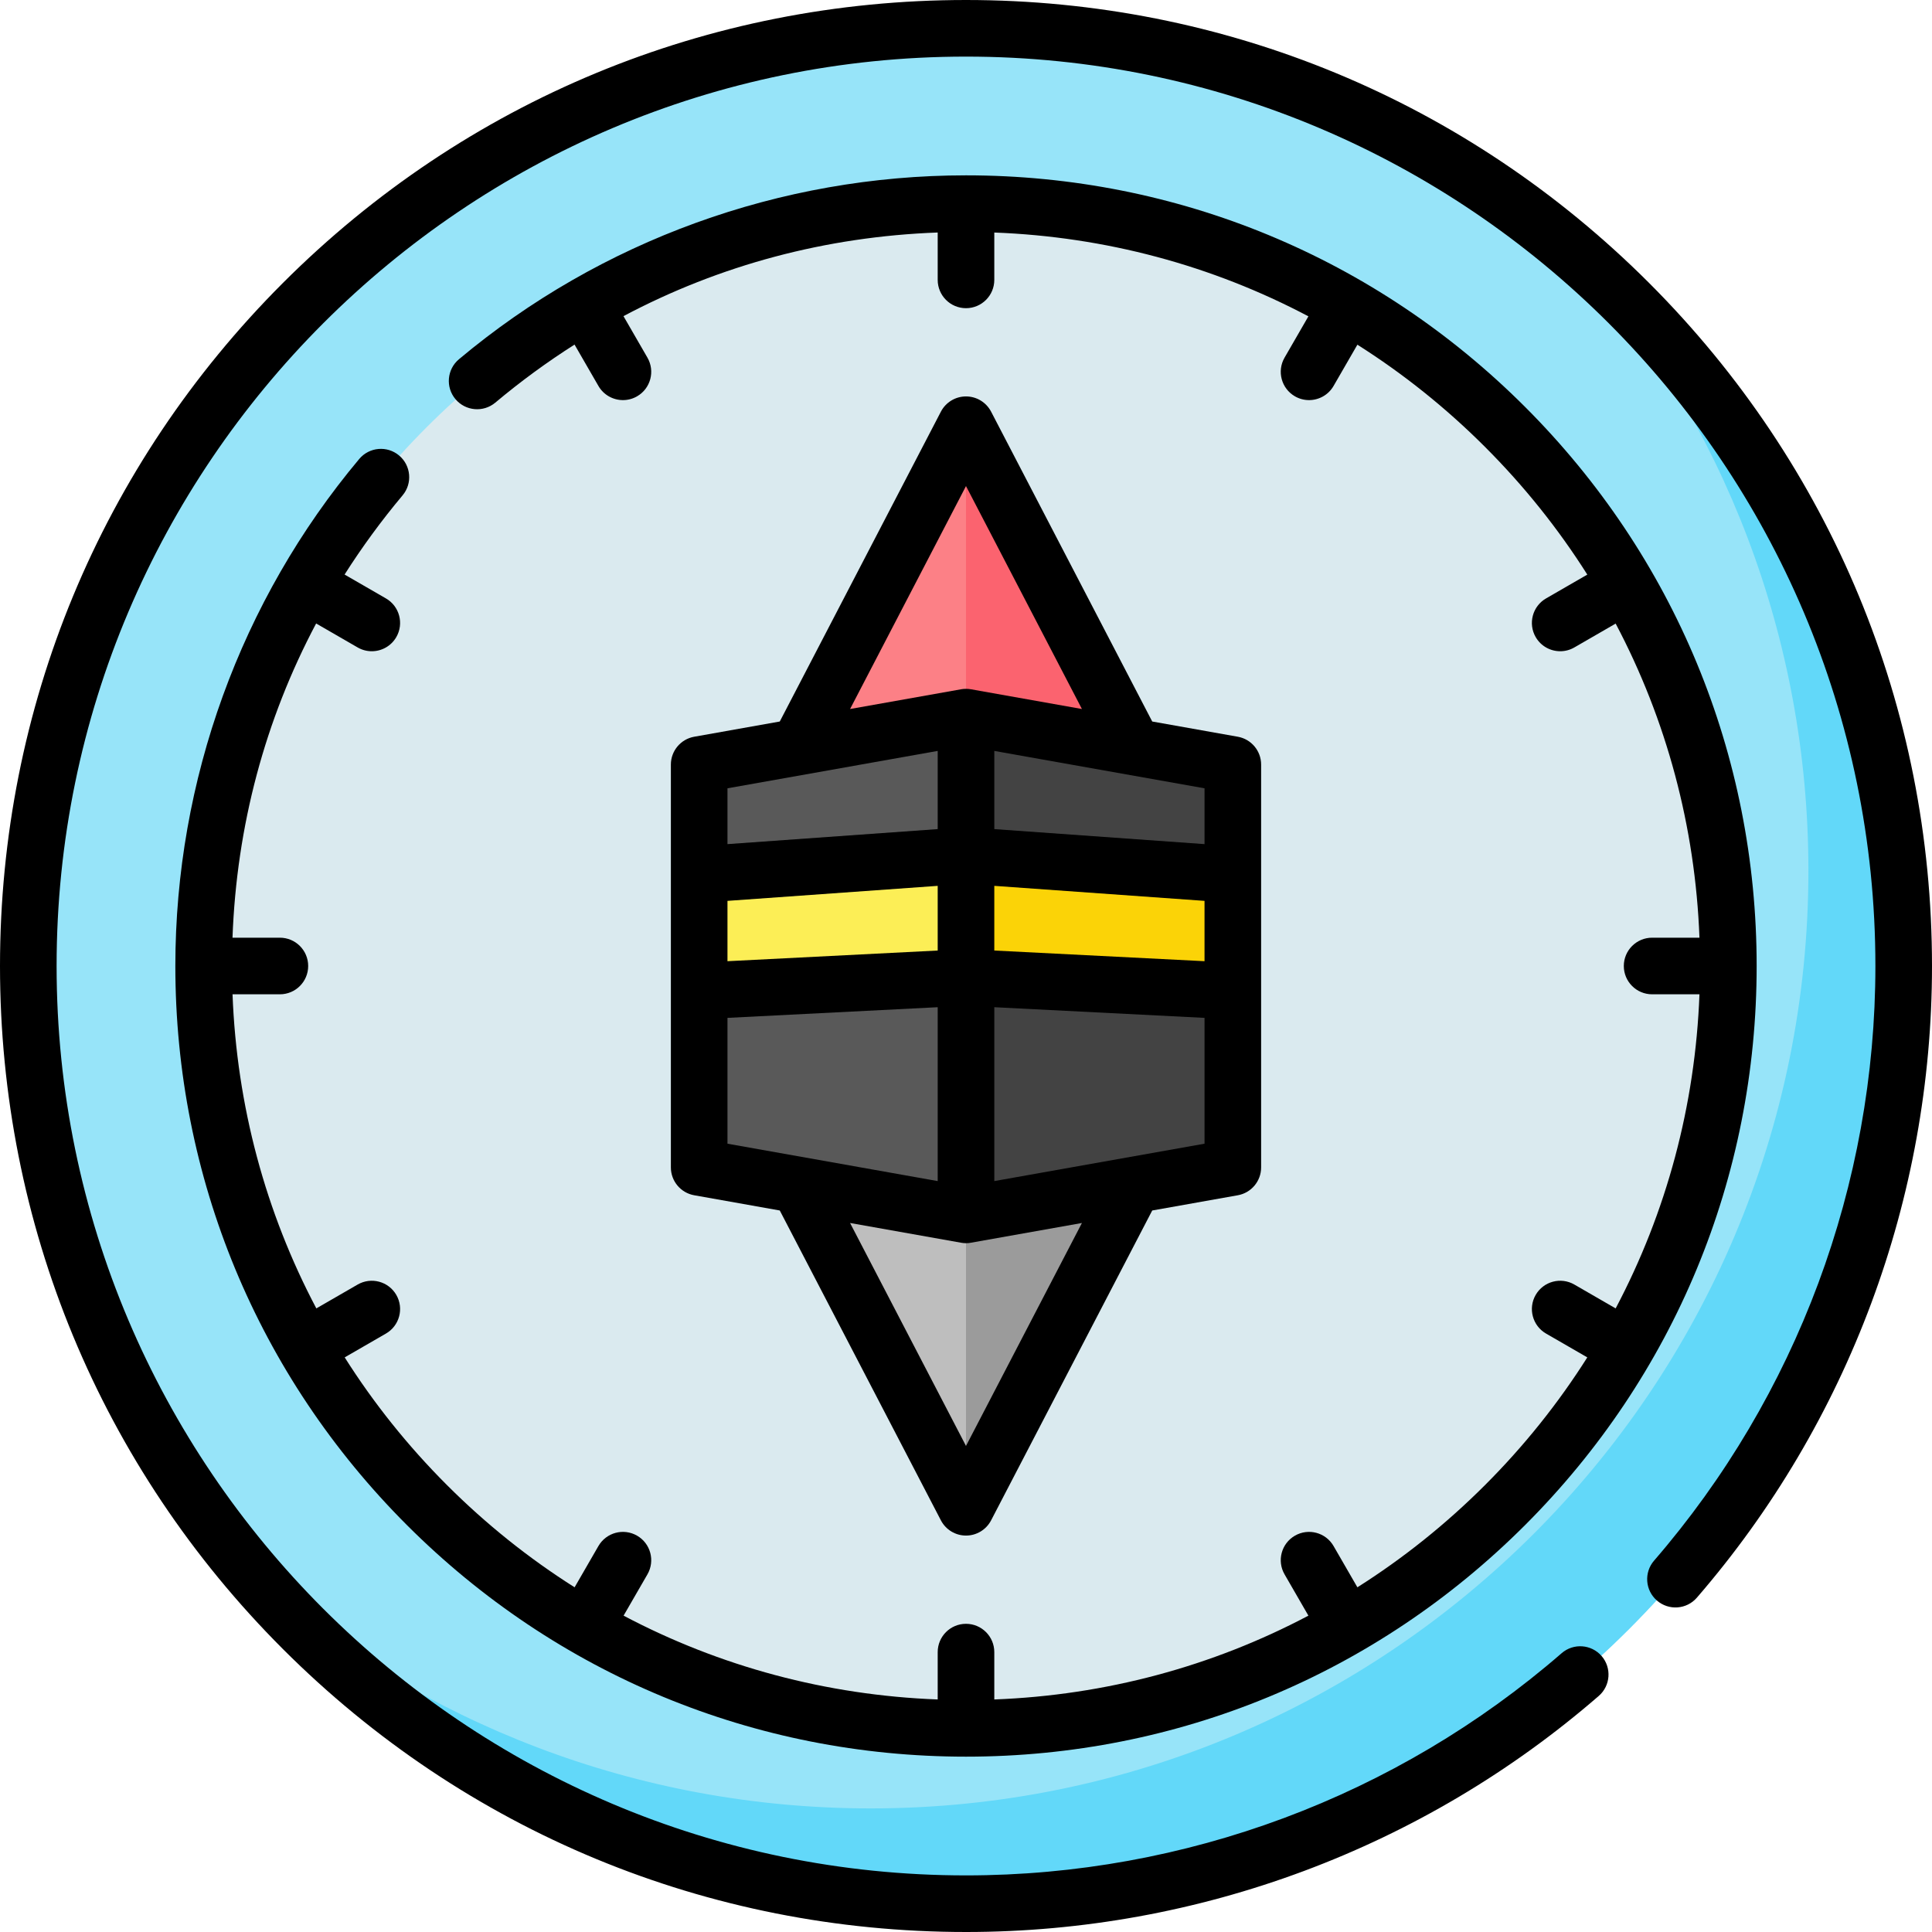
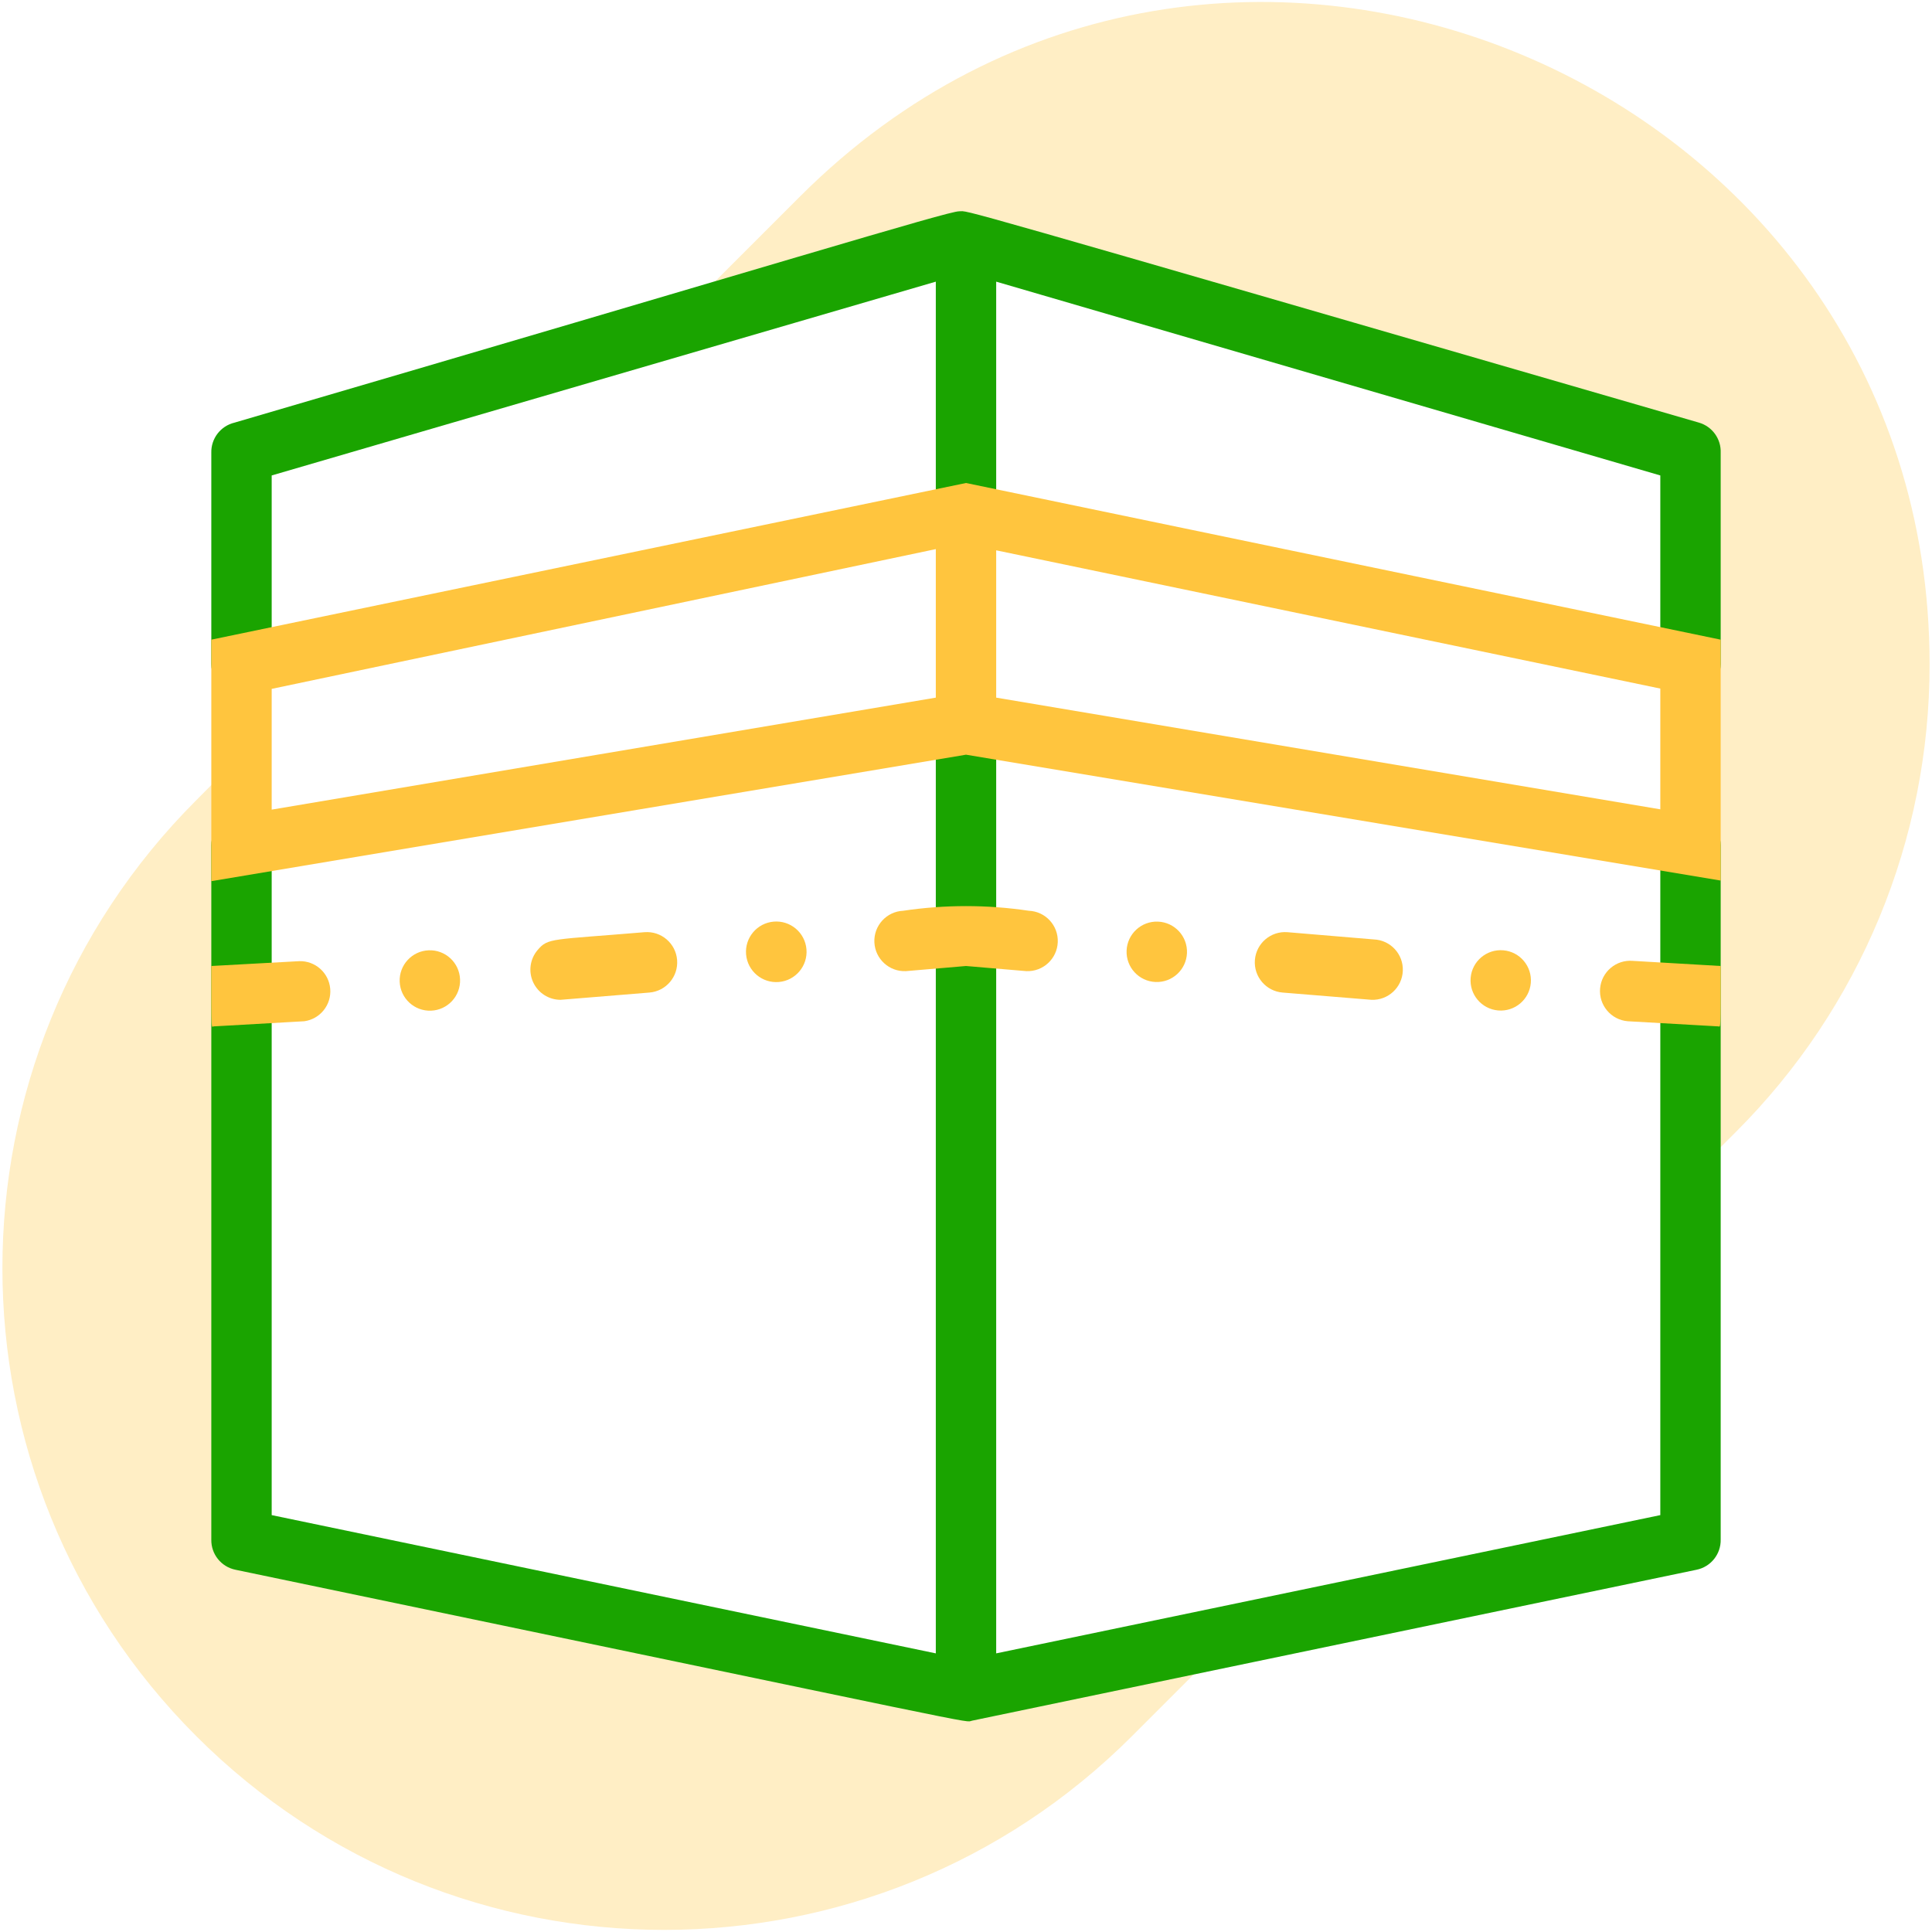
- <svg xmlns="http://www.w3.org/2000/svg" id="Capa_1" enable-background="new 0 0 512 512" height="512" viewBox="0 0 512 512" width="512">
-   <g>
-     <g>
-       <circle cx="256" cy="256" fill="#97e4f9" r="248.5" />
-     </g>
-     <g>
-       <path d="m418.637 68.109c37.76 43.586 60.609 100.443 60.609 162.637 0 137.243-111.257 248.5-248.5 248.5-62.194 0-119.052-22.848-162.637-60.609 45.564 52.594 112.842 85.863 187.891 85.863 137.243 0 248.5-111.257 248.5-248.5 0-75.049-33.269-142.327-85.863-187.891z" fill="#62d8f9" />
-     </g>
-     <g>
-       <path d="m256 458.033c-53.964 0-104.7-21.015-142.859-59.174s-59.174-88.894-59.174-142.859 21.015-104.7 59.174-142.858c38.159-38.16 88.895-59.175 142.859-59.175s104.7 21.015 142.859 59.174 59.174 88.894 59.174 142.859-21.015 104.7-59.174 142.858c-38.159 38.16-88.895 59.175-142.859 59.175z" fill="#daeaef" />
-     </g>
-     <g>
-       <path d="m256 213.573h52.528l-52.528-101.016-52.529 101.016z" fill="#fc8086" />
-     </g>
-     <g>
-       <path d="m256 213.573h52.528l-52.528-101.016z" fill="#fb636f" />
-     </g>
-     <g>
-       <path d="m256 298.427h52.528l-52.528 101.016-52.529-101.016z" fill="#bebebe" />
-     </g>
-     <g>
-       <path d="m256 298.427h52.528l-52.528 101.016z" fill="#9b9b9b" />
-     </g>
-     <g>
-       <g>
-         <path d="m256 321.95-70.711-12.575v-106.75l70.711-12.575z" fill="#595959" />
-       </g>
-       <g>
-         <path d="m256 226.705v32.325l-70.711 3.587v-30.861z" fill="#fcee56" />
-       </g>
-       <g>
-         <path d="m256 321.95 70.711-12.575v-106.75l-70.711-12.575z" fill="#434343" />
-       </g>
-       <g>
-         <path d="m256 226.705v32.325l70.711 3.587v-30.861z" fill="#fbd307" />
-       </g>
-     </g>
-     <g>
-       <path d="m437.02 74.98c-48.352-48.351-112.64-74.98-181.02-74.98s-132.668 26.629-181.02 74.98c-48.351 48.353-74.98 112.64-74.98 181.02s26.629 132.667 74.98 181.02c48.352 48.351 112.64 74.98 181.02 74.98 61.636 0 121.188-22.218 167.688-62.56 3.129-2.714 3.465-7.451.75-10.58-2.714-3.128-7.451-3.464-10.58-.75-43.772 37.976-99.834 58.89-157.858 58.89-132.888 0-241-108.112-241-241s108.112-241 241-241 241 108.112 241 241c0 57.894-20.831 113.859-58.655 157.587-2.71 3.133-2.367 7.869.766 10.579 3.132 2.709 7.869 2.368 10.578-.766 40.182-46.453 62.311-105.903 62.311-167.4 0-68.38-26.629-132.667-74.98-181.02z" />
-       <path d="m206.648 320.791 42.698 82.112c1.291 2.482 3.856 4.04 6.654 4.04s5.363-1.558 6.654-4.04l42.698-82.112 22.673-4.032c3.579-.637 6.187-3.749 6.187-7.384v-106.75c0-3.636-2.607-6.748-6.187-7.384l-22.673-4.032-42.698-82.112c-1.291-2.482-3.856-4.04-6.654-4.04s-5.363 1.558-6.654 4.04l-42.698 82.112-22.673 4.032c-3.579.637-6.187 3.749-6.187 7.384v106.749c0 3.636 2.607 6.748 6.187 7.384zm112.564-66.063-55.712-2.827v-17.141l55.712 3.979zm-70.712-2.827-55.712 2.827v-15.989l55.712-3.979zm-55.712 17.846 55.712-2.826v46.078l-55.712-9.908zm63.212 113.44-30.723-59.082 29.409 5.23c.855.158 1.773.171 2.627 0l29.409-5.23zm7.5-70.188v-46.079l55.712 2.826v33.344zm55.712-89.298-55.712-3.979v-20.72l55.712 9.908zm-63.212-94.888 30.723 59.082-29.409-5.23c-.855-.152-1.772-.154-2.627 0l-29.409 5.23zm-7.5 70.188v20.72l-55.712 3.979v-14.792z" />
-       <path d="m105.762 120.708c-3.173-2.663-7.904-2.246-10.565.929-31.424 37.479-48.729 85.196-48.729 134.363 0 55.969 21.795 108.587 61.37 148.162 39.575 39.576 92.193 61.371 148.162 61.371s108.587-21.795 148.162-61.371c39.575-39.575 61.37-92.193 61.37-148.162s-21.795-108.587-61.37-148.162-92.193-61.371-148.162-61.371c-49.171 0-96.894 17.309-134.376 48.739-3.174 2.662-3.589 7.392-.928 10.566s7.391 3.589 10.566.928c6.725-5.639 13.736-10.767 20.998-15.381l6.329 10.963c1.389 2.406 3.91 3.751 6.502 3.751 1.272 0 2.563-.324 3.743-1.006 3.587-2.071 4.816-6.658 2.745-10.245l-6.352-11.002c25.504-13.537 53.675-21.076 83.272-22.165v12.557c0 4.142 3.357 7.5 7.5 7.5s7.5-3.358 7.5-7.5v-12.549c29.458 1.11 57.761 8.739 83.242 22.209l-6.322 10.95c-2.071 3.587-.842 8.174 2.745 10.245 1.182.682 2.471 1.006 3.743 1.006 2.592 0 5.113-1.346 6.502-3.751l6.313-10.935c12.108 7.66 23.453 16.72 33.831 27.098 10.379 10.378 19.438 21.724 27.099 33.832l-10.935 6.313c-3.587 2.071-4.816 6.658-2.745 10.245 1.39 2.406 3.91 3.751 6.502 3.751 1.272 0 2.563-.324 3.743-1.006l10.949-6.322c13.469 25.48 21.099 53.783 22.208 83.241h-12.548c-4.143 0-7.5 3.358-7.5 7.5s3.357 7.5 7.5 7.5h12.548c-1.11 29.458-8.739 57.761-22.208 83.241l-10.949-6.322c-3.587-2.072-8.175-.842-10.245 2.745-2.071 3.587-.842 8.174 2.745 10.245l10.935 6.313c-7.66 12.108-16.72 23.454-27.099 33.832-10.378 10.379-21.724 19.438-33.831 27.098l-6.313-10.935c-2.07-3.587-6.659-4.817-10.245-2.745-3.587 2.071-4.816 6.658-2.745 10.245l6.322 10.95c-25.48 13.47-53.783 21.099-83.242 22.209v-12.548c0-4.142-3.357-7.5-7.5-7.5s-7.5 3.358-7.5 7.5v12.548c-29.458-1.11-57.761-8.739-83.242-22.209l6.322-10.95c2.071-3.587.842-8.174-2.745-10.245-3.589-2.072-8.175-.842-10.245 2.745l-6.313 10.935c-12.108-7.66-23.453-16.72-33.831-27.098-10.379-10.378-19.438-21.724-27.099-33.832l10.935-6.313c3.587-2.071 4.816-6.658 2.745-10.245-2.072-3.587-6.66-4.816-10.245-2.745l-10.949 6.322c-13.469-25.48-21.099-53.783-22.208-83.241h12.548c4.143 0 7.5-3.358 7.5-7.5s-3.357-7.5-7.5-7.5h-12.558c1.089-29.598 8.628-57.769 22.164-83.272l11.003 6.353c1.181.682 2.471 1.006 3.743 1.006 2.592 0 5.113-1.345 6.502-3.751 2.071-3.587.842-8.174-2.745-10.245l-10.963-6.33c4.611-7.258 9.737-14.266 15.372-20.987 2.662-3.173 2.247-7.903-.928-10.565z" />
+ <svg xmlns="http://www.w3.org/2000/svg" viewBox="0 0 64 64">
+   <g id="kabah">
+     <path d="m32 56 8.85-1.84-3.35 3.35a21.92 21.92 0 0 1 -31-31l1.5-1.51v26z" fill="#ffc53e" opacity=".3" />
+     <path d="m63.92 22a21.85 21.85 0 0 1 -6.42 15.5l-1.5 1.5v-24l-24-7-9.87 2.88 4.37-4.37c13.85-13.85 37.42-3.85 37.42 15.49z" fill="#ffc53e" opacity=".3" />
+     <path d="m56.28 14c-25.59-7.42-24.13-7-24.51-7s-6 1.73-24 7a1 1 0 0 0 -.77 1v7a1 1 0 0 0 2 0v-6.25l22-6.42v7.67a1 1 0 0 0 2 0v-7.67l22 6.42v6.25a1 1 0 0 0 2 0v-7a1 1 0 0 0 -.72-1z" fill="#1aa400" />
+     <path d="m57 28v23a1 1 0 0 1 -.8 1l-24 5c-.3.06 1.29.35-24.4-5a1 1 0 0 1 -.8-1v-23a1 1 0 0 1 2 0v22.19l22 4.58v-30.77a1 1 0 0 1 2 0v30.77l22-4.58v-22.19a1 1 0 0 1 2 0z" fill="#1aa400" />
+     <g fill="#ffc53e">
+       <path d="m10.08 33.83-3 .17c-.08 0-.08.3-.08-2l2.91-.16a1 1 0 0 1 .17 1.99z" />
+       <path d="m14.2 31.48a1 1 0 0 0 .08 2 1 1 0 1 0 -.08-2z" />
+       <path d="m25.63 30.53a1 1 0 0 0 .17 2 1 1 0 0 0 -.17-2z" />
+       <path d="m21.35 30.88c-3.09.26-3.19.18-3.54.59a1 1 0 0 0 .76 1.65l2.94-.24a1 1 0 0 0 -.16-2z" />
+       <path d="m57 32c0 2.22 0 2-.08 2l-3-.17a1 1 0 0 1 .17-2z" />
+       <path d="m49.8 31.48a1 1 0 1 0 .91 1.08 1 1 0 0 0 -.91-1.08z" />
+       <path d="m45.51 31.12-2.86-.24a1 1 0 0 0 -.16 2l2.94.24a1 1 0 0 0 .08-2z" />
+       <path d="m38.36 30.53a1 1 0 1 0 -.08 2 1 1 0 0 0 .08-2z" />
+       <path d="m34.08 30.17a14.12 14.12 0 0 0 -4.16 0 1 1 0 0 0 .09 2l1.99-.17 2 .17a1 1 0 0 0 .08-2z" />
+       <path d="m57 21.19-25-5.19-25 5.19v8l25-4.19 25 4.17zm-26-3v4.92l-22 3.71v-4zm2 4.92v-4.88l22 4.58v4z" />
    </g>
  </g>
</svg>
